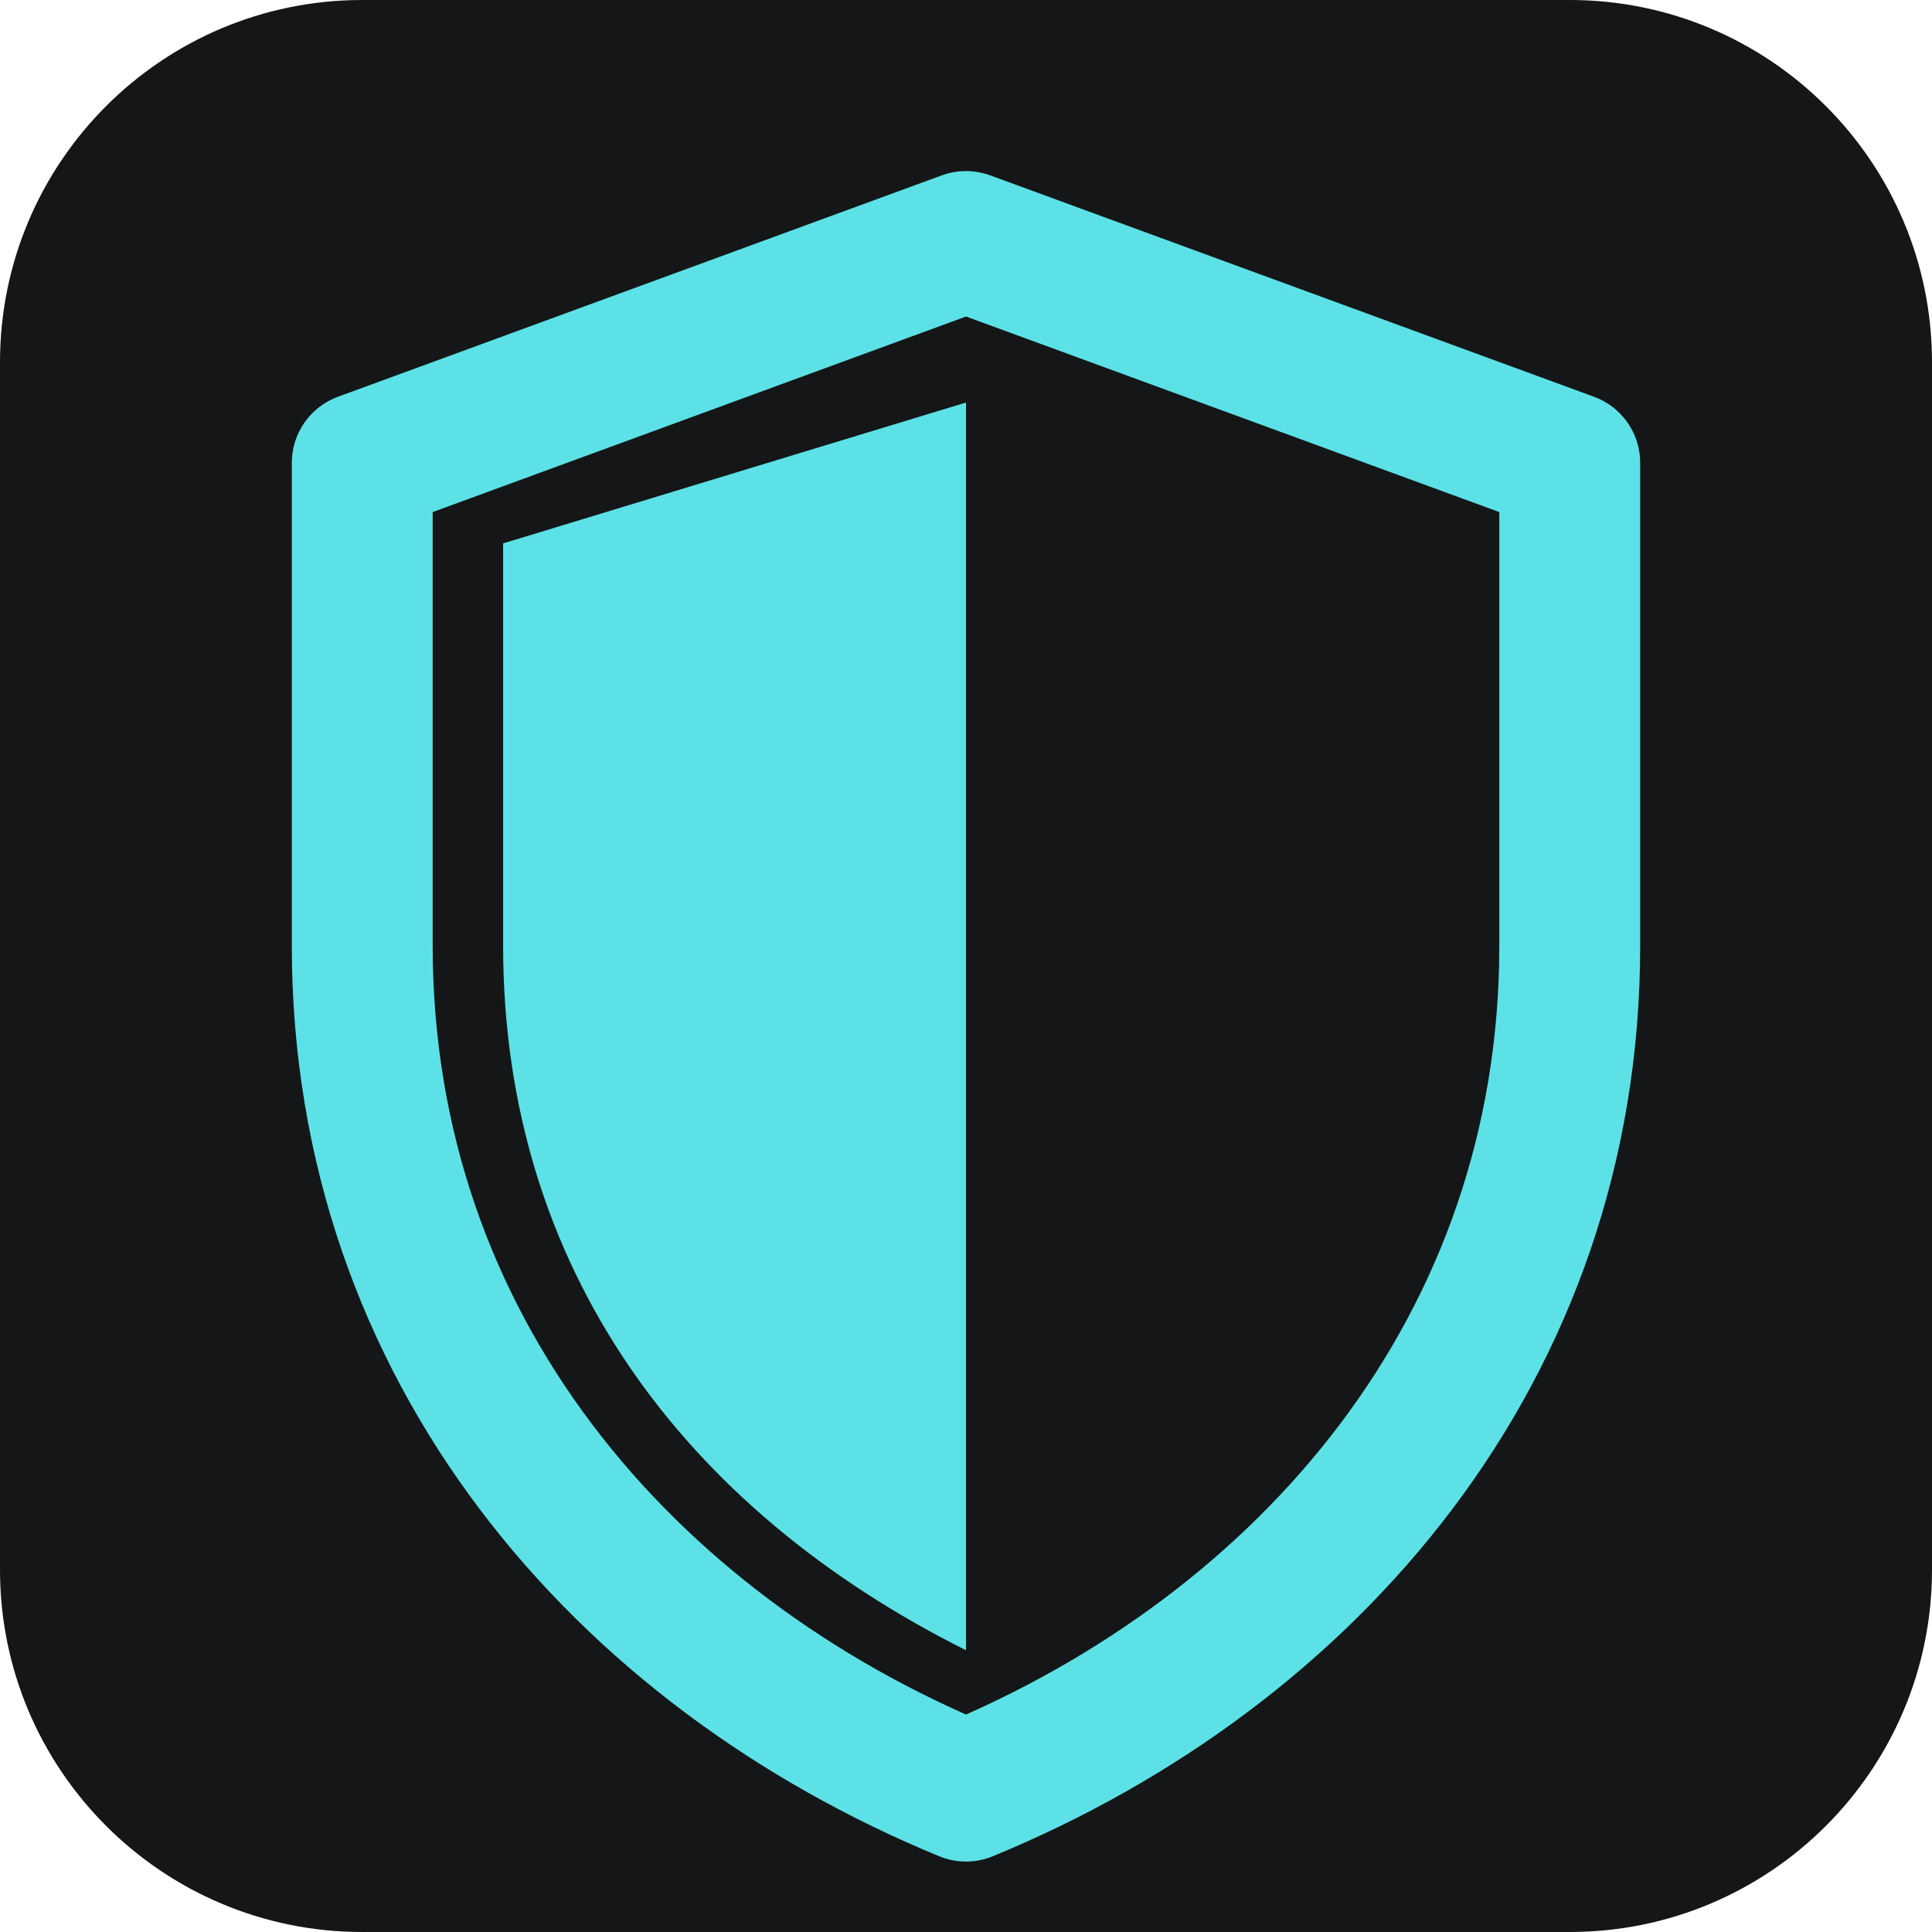
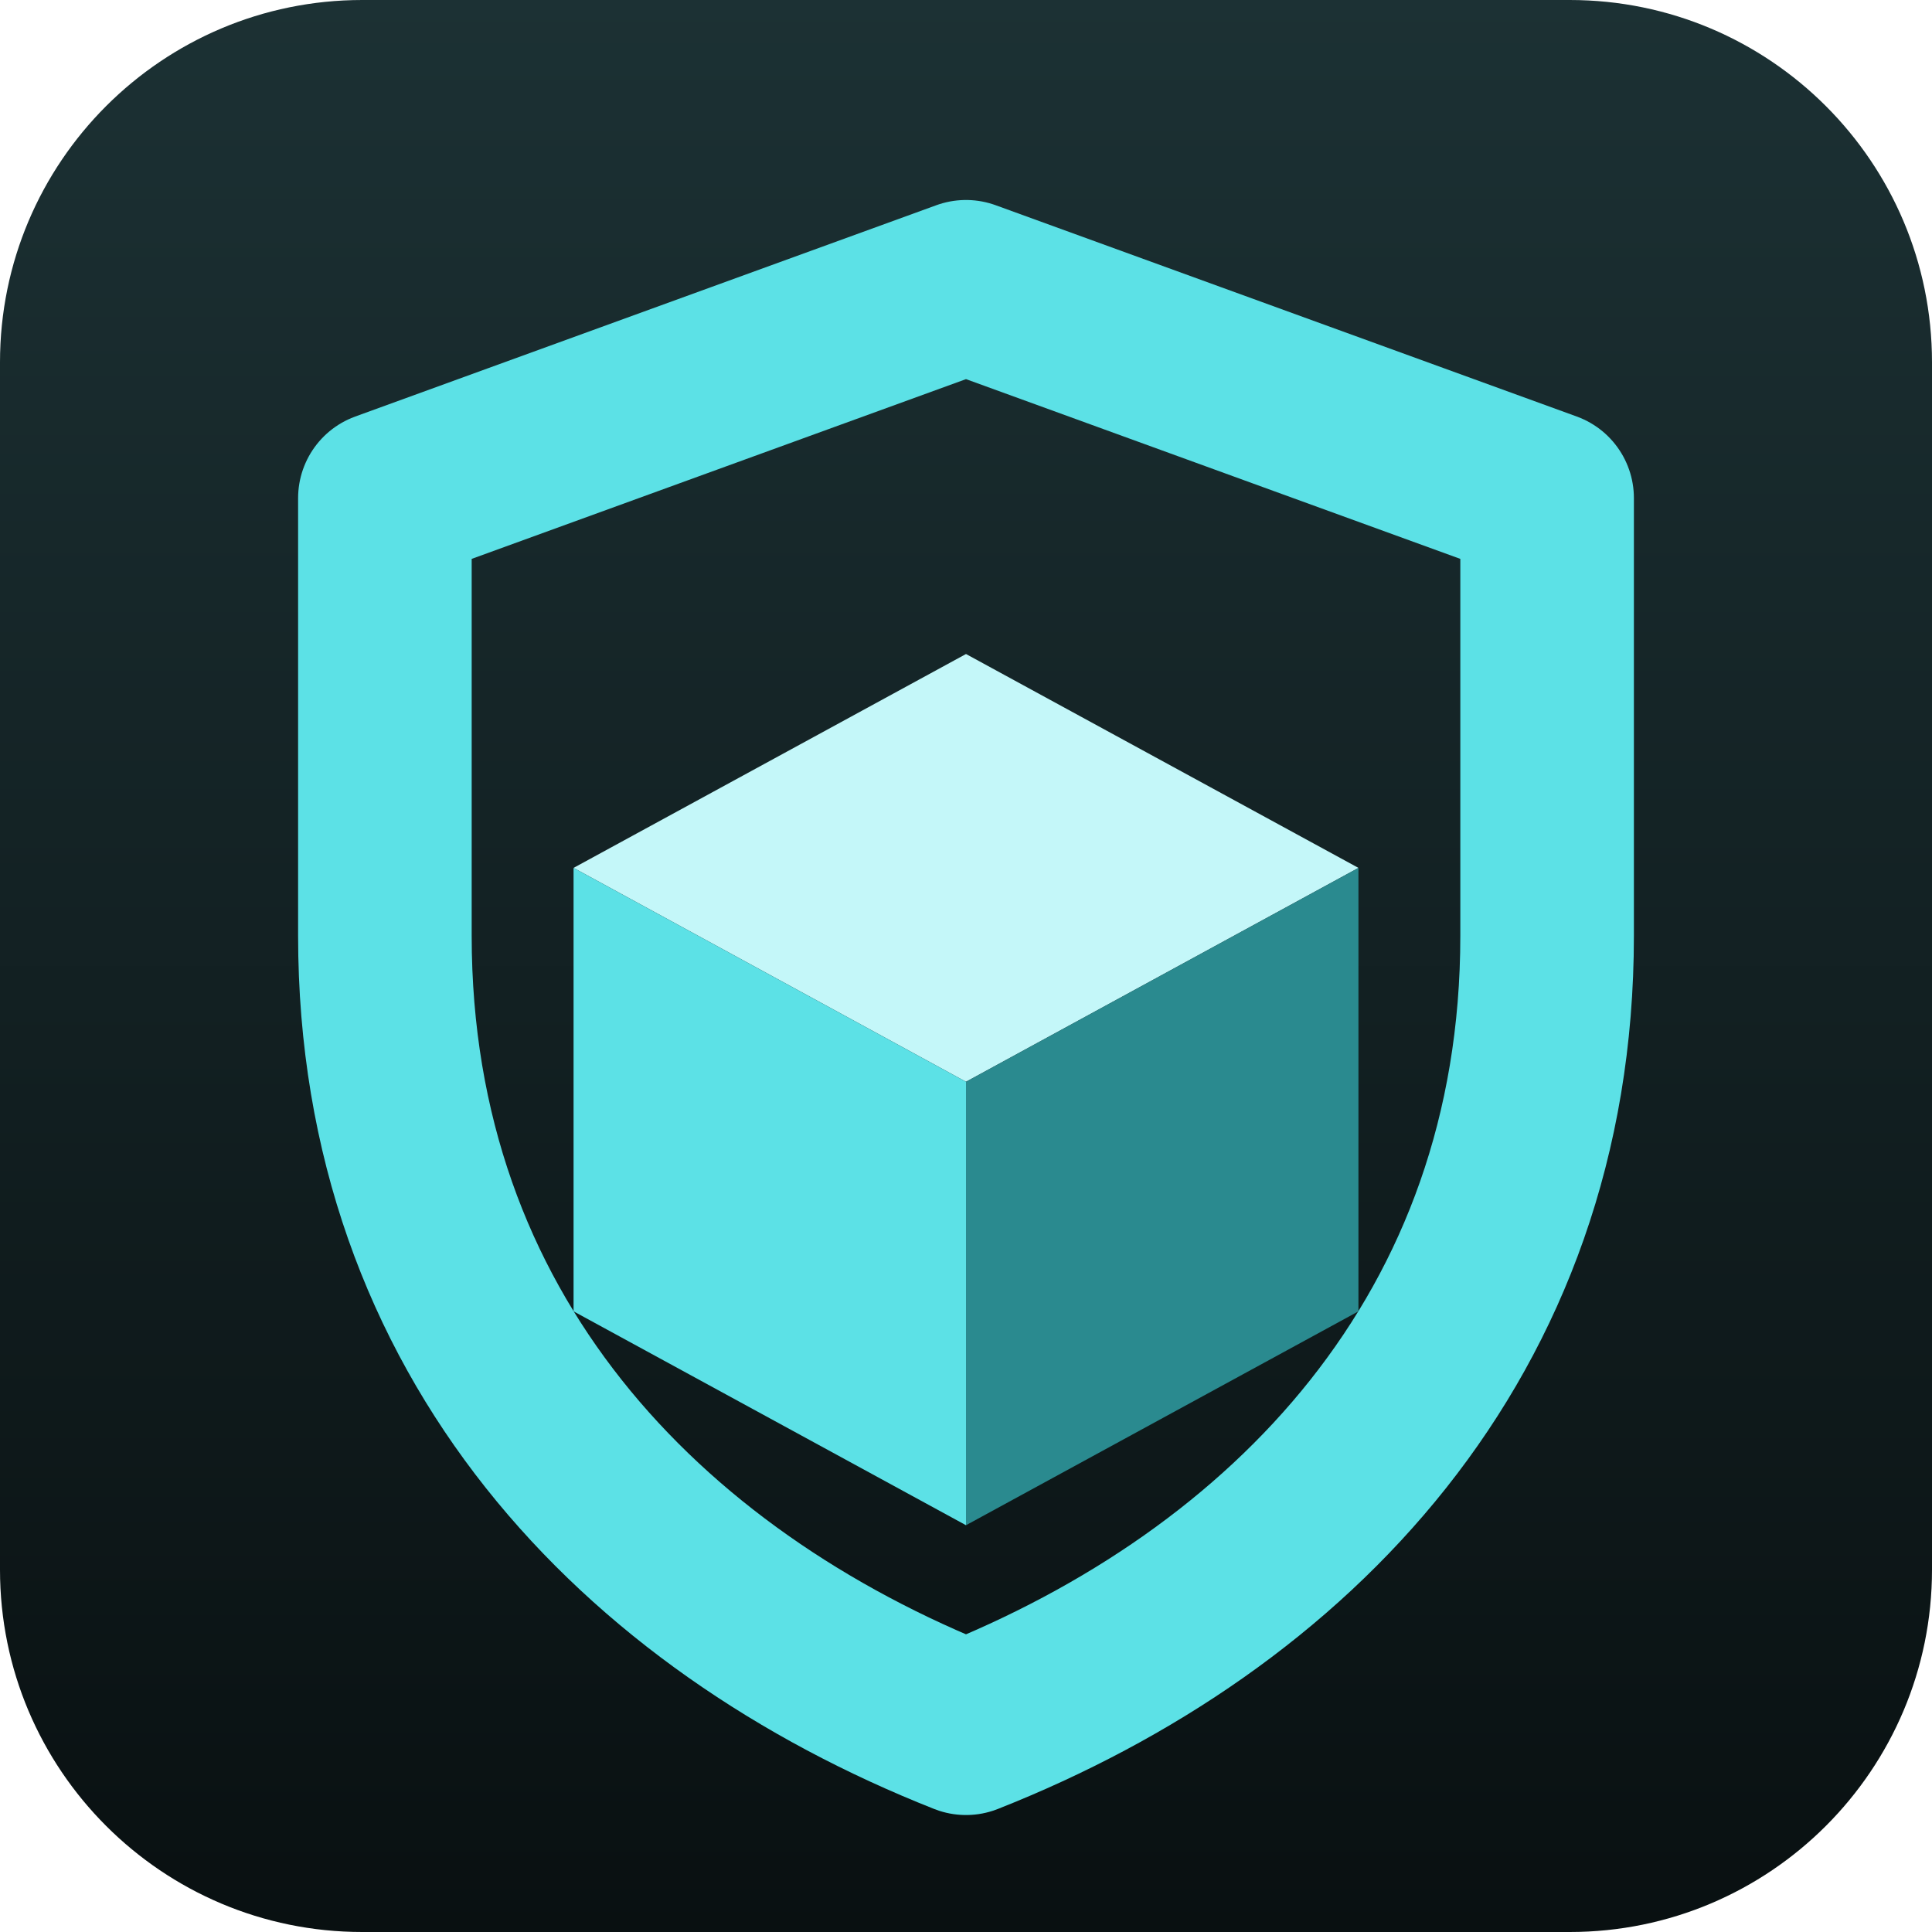
- <svg xmlns="http://www.w3.org/2000/svg" viewBox="0 0 96 96">
-   <rect width="96" height="96" rx="18" fill="#141617" />
-   <path d="M48 12 78 23v24c0 20-13 35-30 42C31 82 18 67 18 47V23z" fill="none" stroke="#5ce1e6" stroke-width="7" stroke-linejoin="round" />
-   <path d="M48 20v62C34 75 25 63 25 47V27z" fill="#5ce1e6" />
+ <svg xmlns="http://www.w3.org/2000/svg" viewBox="0 0 512 512">
+   <defs>
+     <linearGradient id="bg" x1="0" y1="0" x2="0" y2="1">
+       <stop offset="0" stop-color="#1c3134" />
+       <stop offset="1" stop-color="#091011" />
+     </linearGradient>
+     <radialGradient id="gl" cx=".5" cy=".55" r=".45">
+       <stop offset="0" stop-color="#5ce1e6" stop-opacity=".16" />
+       <stop offset="1" stop-color="#5ce1e6" stop-opacity="0" />
+     </radialGradient>
+   </defs>
+   <rect width="512" height="512" rx="96" fill="url(#bg)" />
+   <g transform="translate(256 256) scale(1.0) translate(-256 -256)">
+     <path d="M256 76 410 132V248C410 354 342 424 256 458 170 424 102 354 102 248V132Z" fill="none" stroke="#5ce1e6" stroke-width="46" stroke-linejoin="round" />
+     <path d="M256 173.32 360 230 256 286.68 152 230Z" fill="#c4f7f9" />
+     <path d="M152 230 256 286.68V404.2L152 347.52Z" fill="#5ce1e6" />
+     <path d="M360 230 256 286.68V404.2L360 347.52Z" fill="#2a8a8f" />
+   </g>
</svg>
